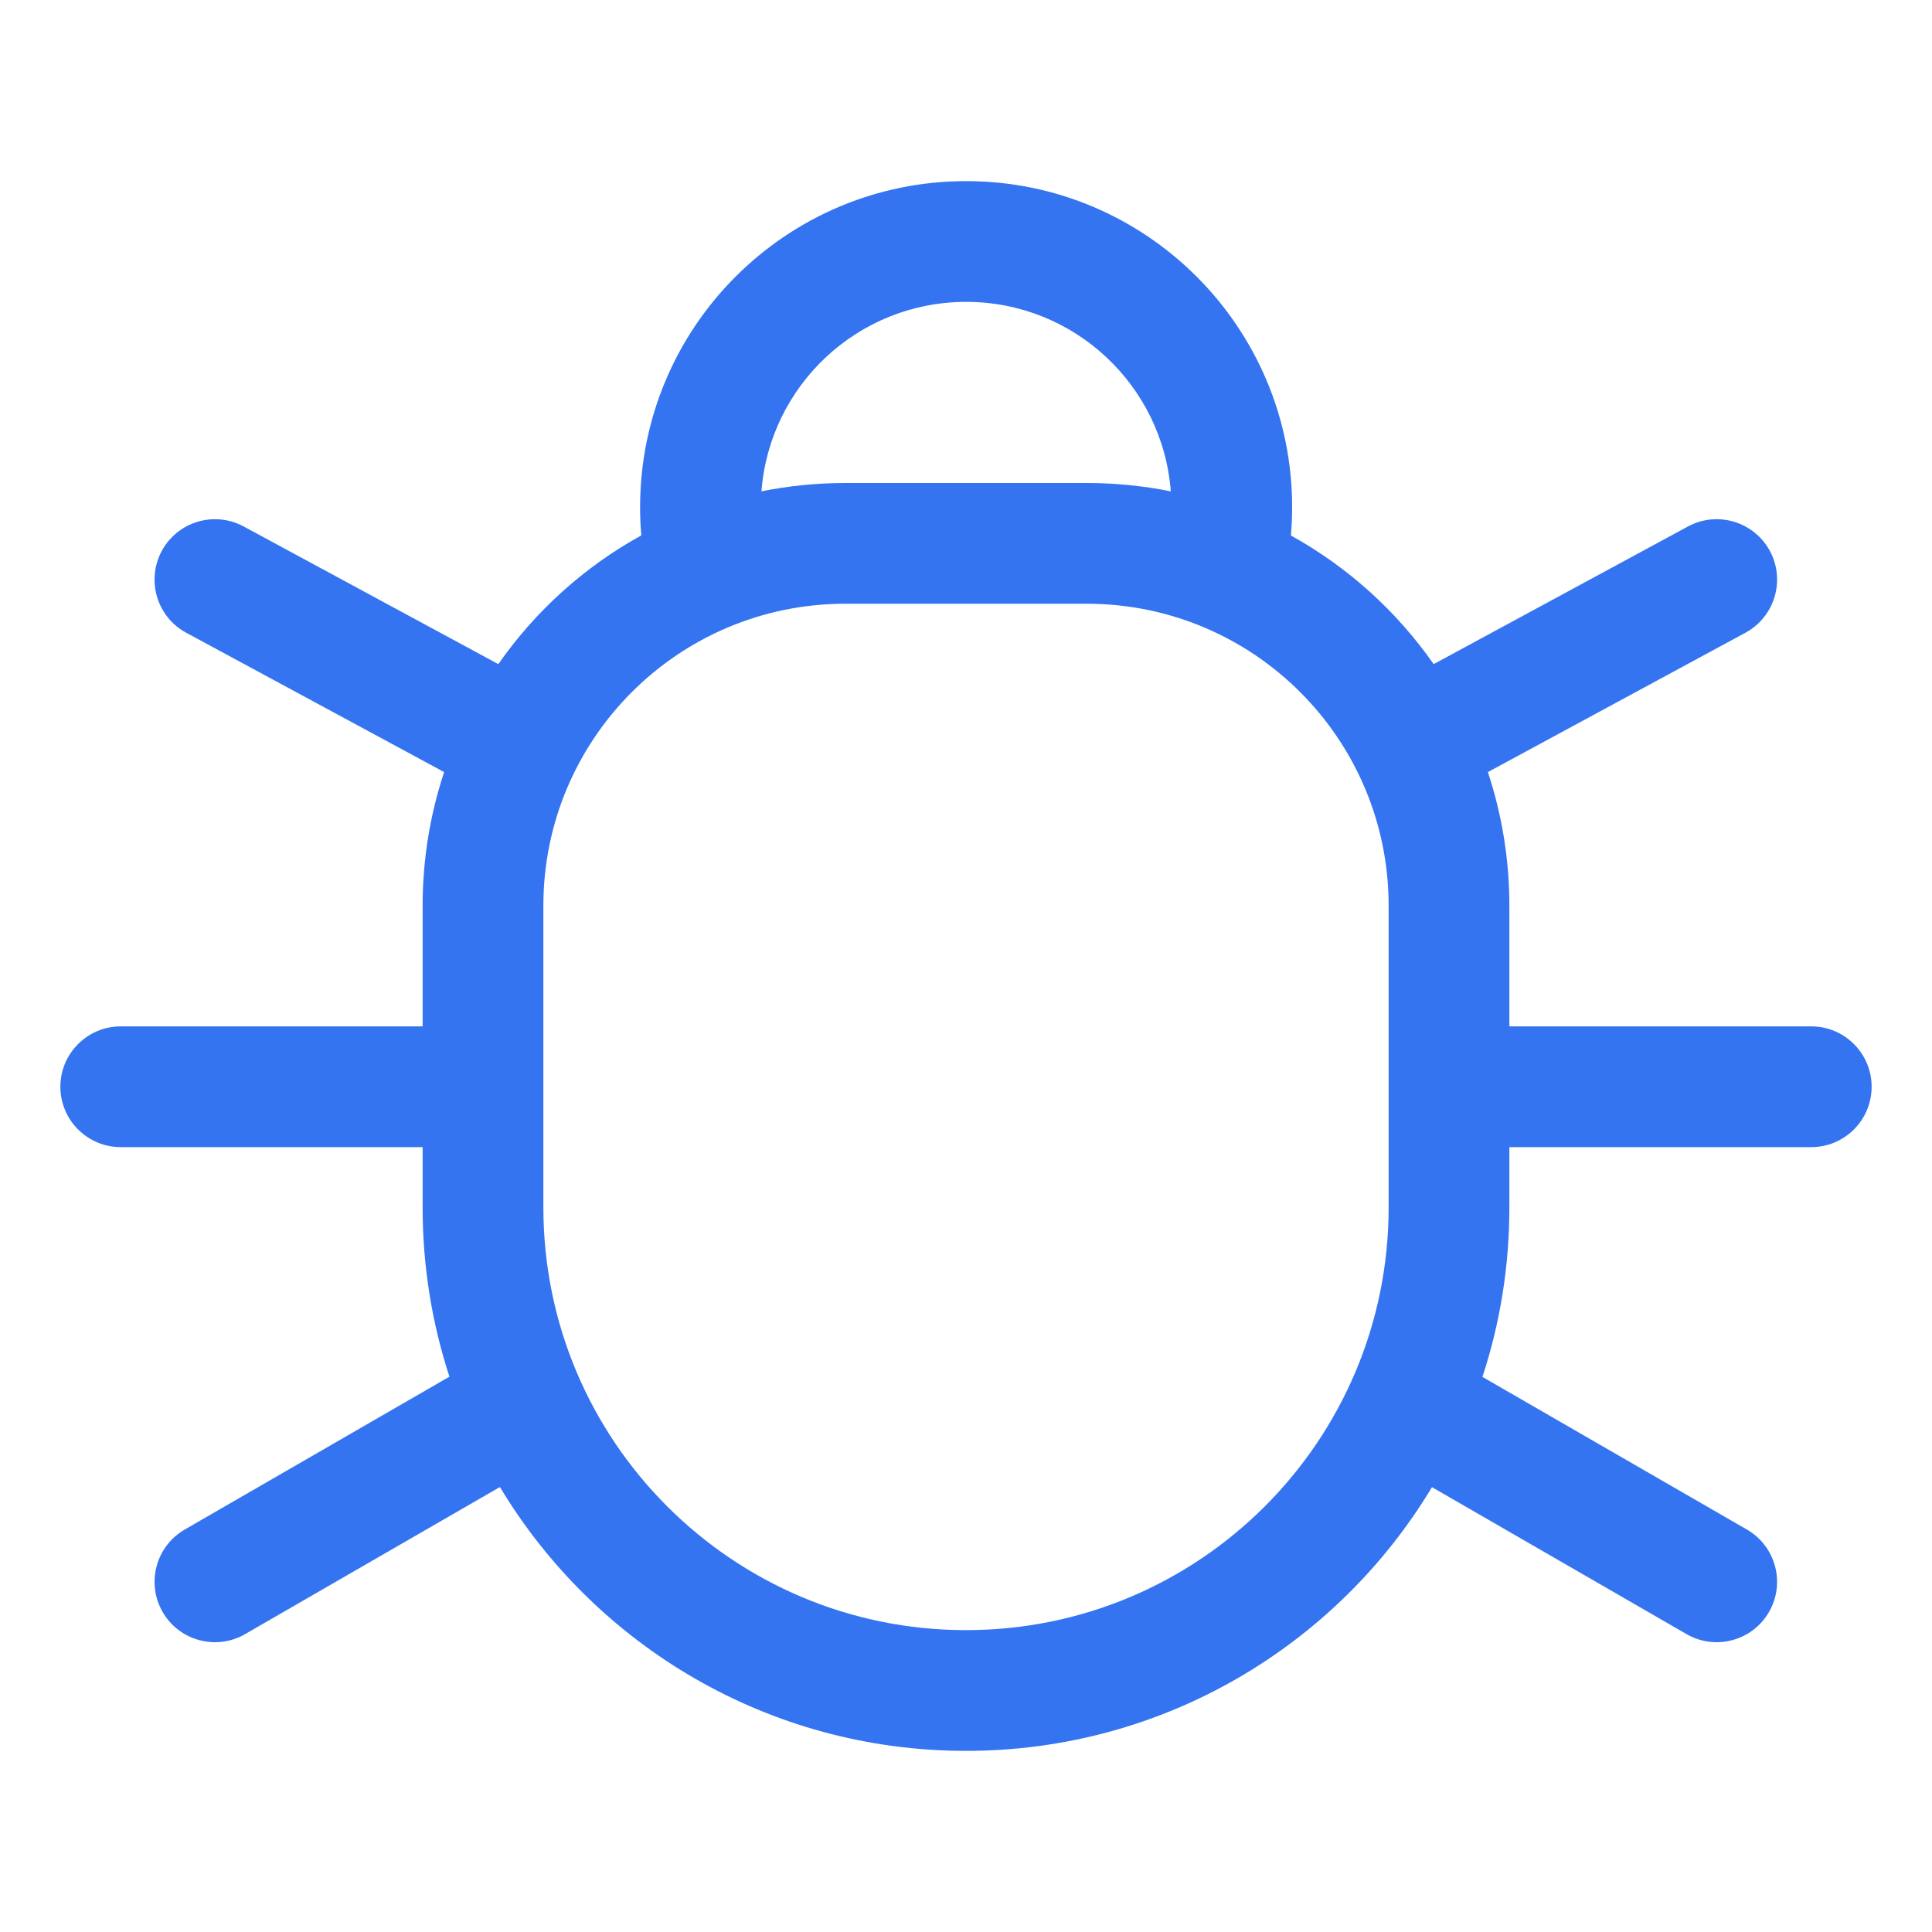
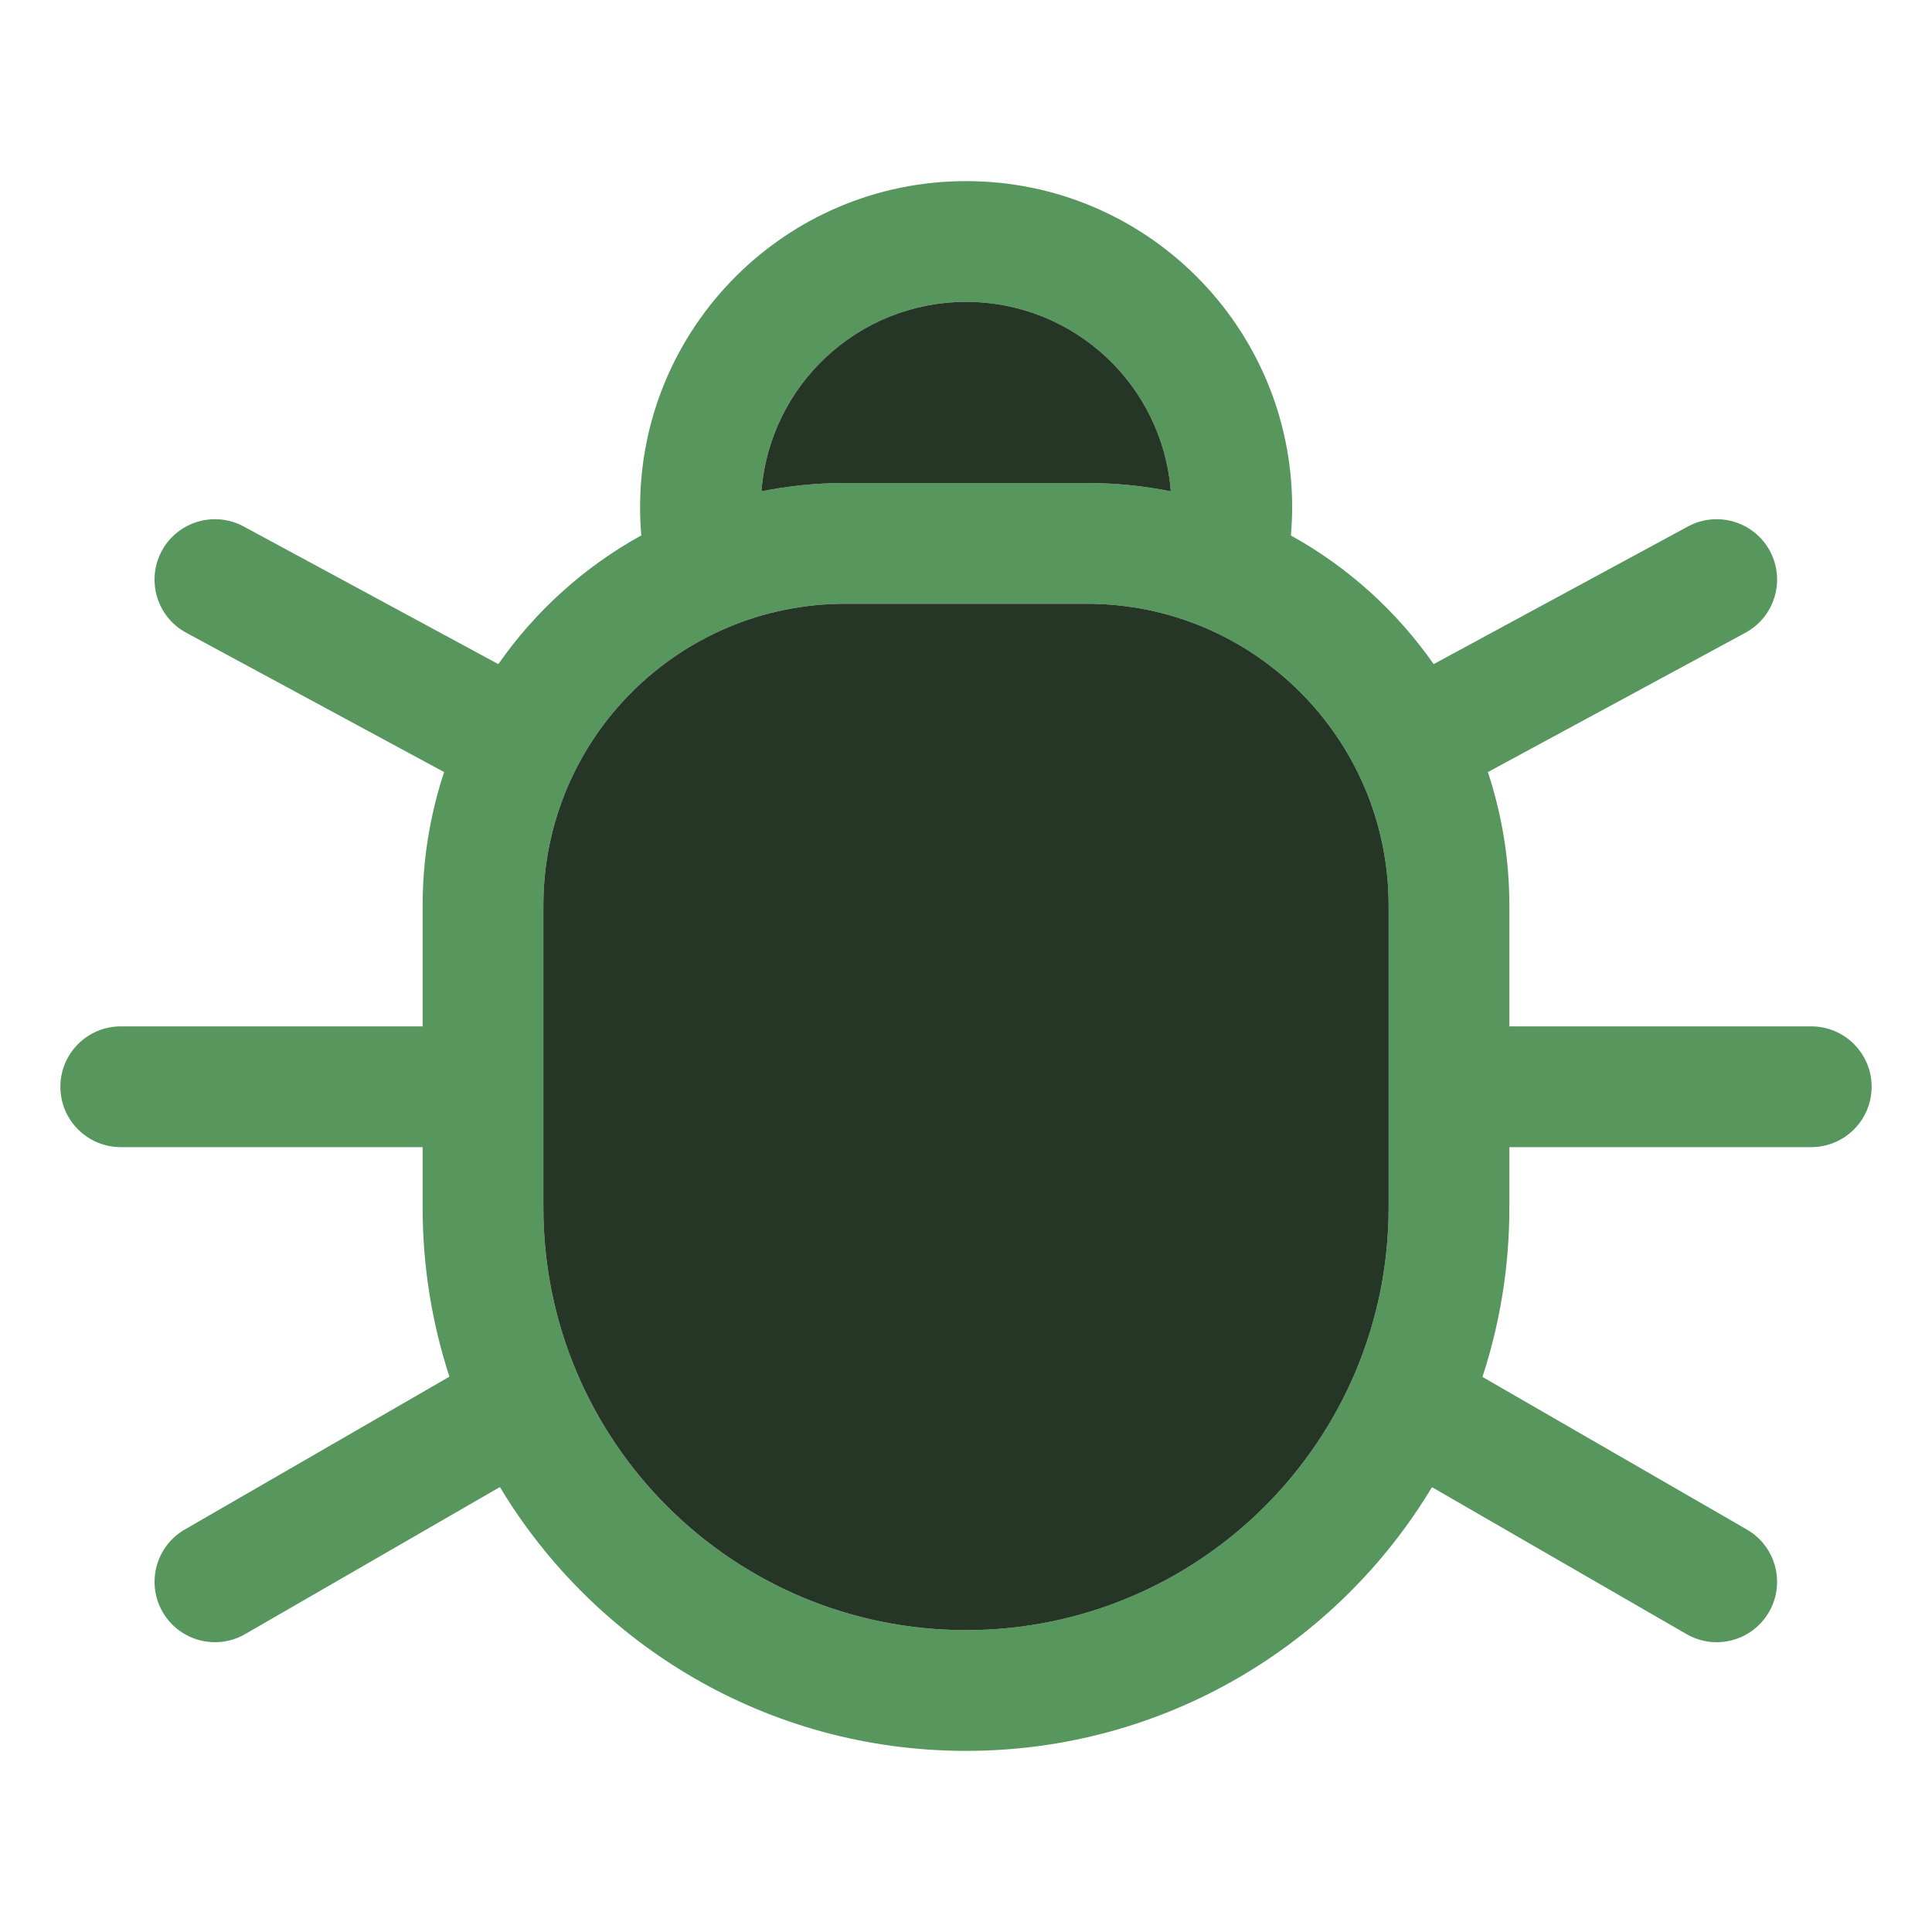
<svg xmlns="http://www.w3.org/2000/svg" width="16" height="16" viewBox="0 0 16 16" fill="none">
-   <path fill-rule="evenodd" clip-rule="evenodd" d="M10.691 4.435C10.697 4.357 10.701 4.279 10.701 4.2C10.701 2.709 9.492 1.5 8.001 1.5C6.51 1.5 5.301 2.709 5.301 4.2C5.301 4.279 5.304 4.357 5.311 4.434C4.839 4.694 4.434 5.06 4.127 5.5L2.018 4.36C1.775 4.229 1.472 4.319 1.34 4.562C1.209 4.805 1.299 5.109 1.542 5.24L3.678 6.394C3.563 6.742 3.5 7.114 3.5 7.5V8.5H1C0.724 8.5 0.5 8.724 0.5 9C0.5 9.276 0.724 9.5 1 9.5H3.5V10C3.5 10.489 3.578 10.96 3.722 11.401L1.53 12.667C1.291 12.805 1.209 13.111 1.347 13.35C1.485 13.589 1.791 13.671 2.03 13.533L4.14 12.315C4.927 13.624 6.361 14.5 8 14.5C9.638 14.5 11.072 13.625 11.859 12.316L13.967 13.533C14.206 13.671 14.512 13.589 14.65 13.35C14.788 13.111 14.706 12.805 14.467 12.667L12.277 11.403C12.422 10.961 12.5 10.49 12.5 10V9.5H15C15.276 9.5 15.5 9.276 15.5 9C15.5 8.724 15.276 8.5 15 8.5H12.5V7.5C12.5 7.114 12.437 6.742 12.322 6.394L14.455 5.24C14.698 5.108 14.788 4.805 14.657 4.562C14.525 4.319 14.222 4.229 13.979 4.36L11.873 5.5C11.566 5.061 11.162 4.695 10.691 4.435ZM6.306 4.069C6.53 4.024 6.762 4 7 4H9C9.238 4 9.471 4.024 9.696 4.069C9.629 3.191 8.896 2.5 8.001 2.5C7.106 2.5 6.373 3.191 6.306 4.069ZM4.5 7.5C4.5 6.119 5.619 5 7 5H9C10.381 5 11.5 6.119 11.5 7.5V10C11.5 11.933 9.933 13.5 8 13.5C6.067 13.5 4.5 11.933 4.5 10V7.5Z" fill="#3574f0" />
-   <path d="M7 4C6.762 4 6.53 4.024 6.306 4.069C6.373 3.191 7.106 2.5 8.001 2.5C8.896 2.5 9.629 3.191 9.696 4.069C9.471 4.024 9.238 4 9 4H7Z" />
-   <path d="M7 5C5.619 5 4.5 6.119 4.5 7.5V10C4.5 11.933 6.067 13.5 8 13.5C9.933 13.5 11.5 11.933 11.5 10V7.5C11.5 6.119 10.381 5 9 5H7Z" />
+   <path fill-rule="evenodd" clip-rule="evenodd" d="M10.691 4.435C10.697 4.357 10.701 4.279 10.701 4.2C10.701 2.709 9.492 1.5 8.001 1.5C6.51 1.5 5.301 2.709 5.301 4.2C5.301 4.279 5.304 4.357 5.311 4.434C4.839 4.694 4.434 5.06 4.127 5.5L2.018 4.36C1.775 4.229 1.472 4.319 1.34 4.562C1.209 4.805 1.299 5.109 1.542 5.24L3.678 6.394C3.563 6.742 3.5 7.114 3.5 7.5V8.5H1C0.724 8.5 0.5 8.724 0.5 9C0.5 9.276 0.724 9.5 1 9.5H3.5V10C3.5 10.489 3.578 10.96 3.722 11.401L1.53 12.667C1.291 12.805 1.209 13.111 1.347 13.35C1.485 13.589 1.791 13.671 2.03 13.533L4.14 12.315C4.927 13.624 6.361 14.5 8 14.5C9.638 14.5 11.072 13.625 11.859 12.316L13.967 13.533C14.206 13.671 14.512 13.589 14.65 13.35C14.788 13.111 14.706 12.805 14.467 12.667L12.277 11.403C12.422 10.961 12.5 10.49 12.5 10V9.5H15C15.276 9.5 15.5 9.276 15.5 9C15.5 8.724 15.276 8.5 15 8.5H12.5V7.5C12.5 7.114 12.437 6.742 12.322 6.394L14.455 5.24C14.698 5.108 14.788 4.805 14.657 4.562C14.525 4.319 14.222 4.229 13.979 4.36L11.873 5.5C11.566 5.061 11.162 4.695 10.691 4.435ZM6.306 4.069C6.53 4.024 6.762 4 7 4H9C9.238 4 9.471 4.024 9.696 4.069C9.629 3.191 8.896 2.5 8.001 2.5C7.106 2.5 6.373 3.191 6.306 4.069ZM4.5 7.5C4.5 6.119 5.619 5 7 5H9C10.381 5 11.5 6.119 11.5 7.5V10C11.5 11.933 9.933 13.5 8 13.5C6.067 13.5 4.5 11.933 4.5 10V7.5Z" fill="#57965C" />
+   <path d="M7 4C6.762 4 6.53 4.024 6.306 4.069C6.373 3.191 7.106 2.5 8.001 2.5C8.896 2.5 9.629 3.191 9.696 4.069C9.471 4.024 9.238 4 9 4H7Z" fill="#253627" />
+   <path d="M7 5C5.619 5 4.5 6.119 4.5 7.5V10C4.5 11.933 6.067 13.5 8 13.5C9.933 13.5 11.5 11.933 11.5 10V7.5C11.5 6.119 10.381 5 9 5H7Z" fill="#253627" />
</svg>
